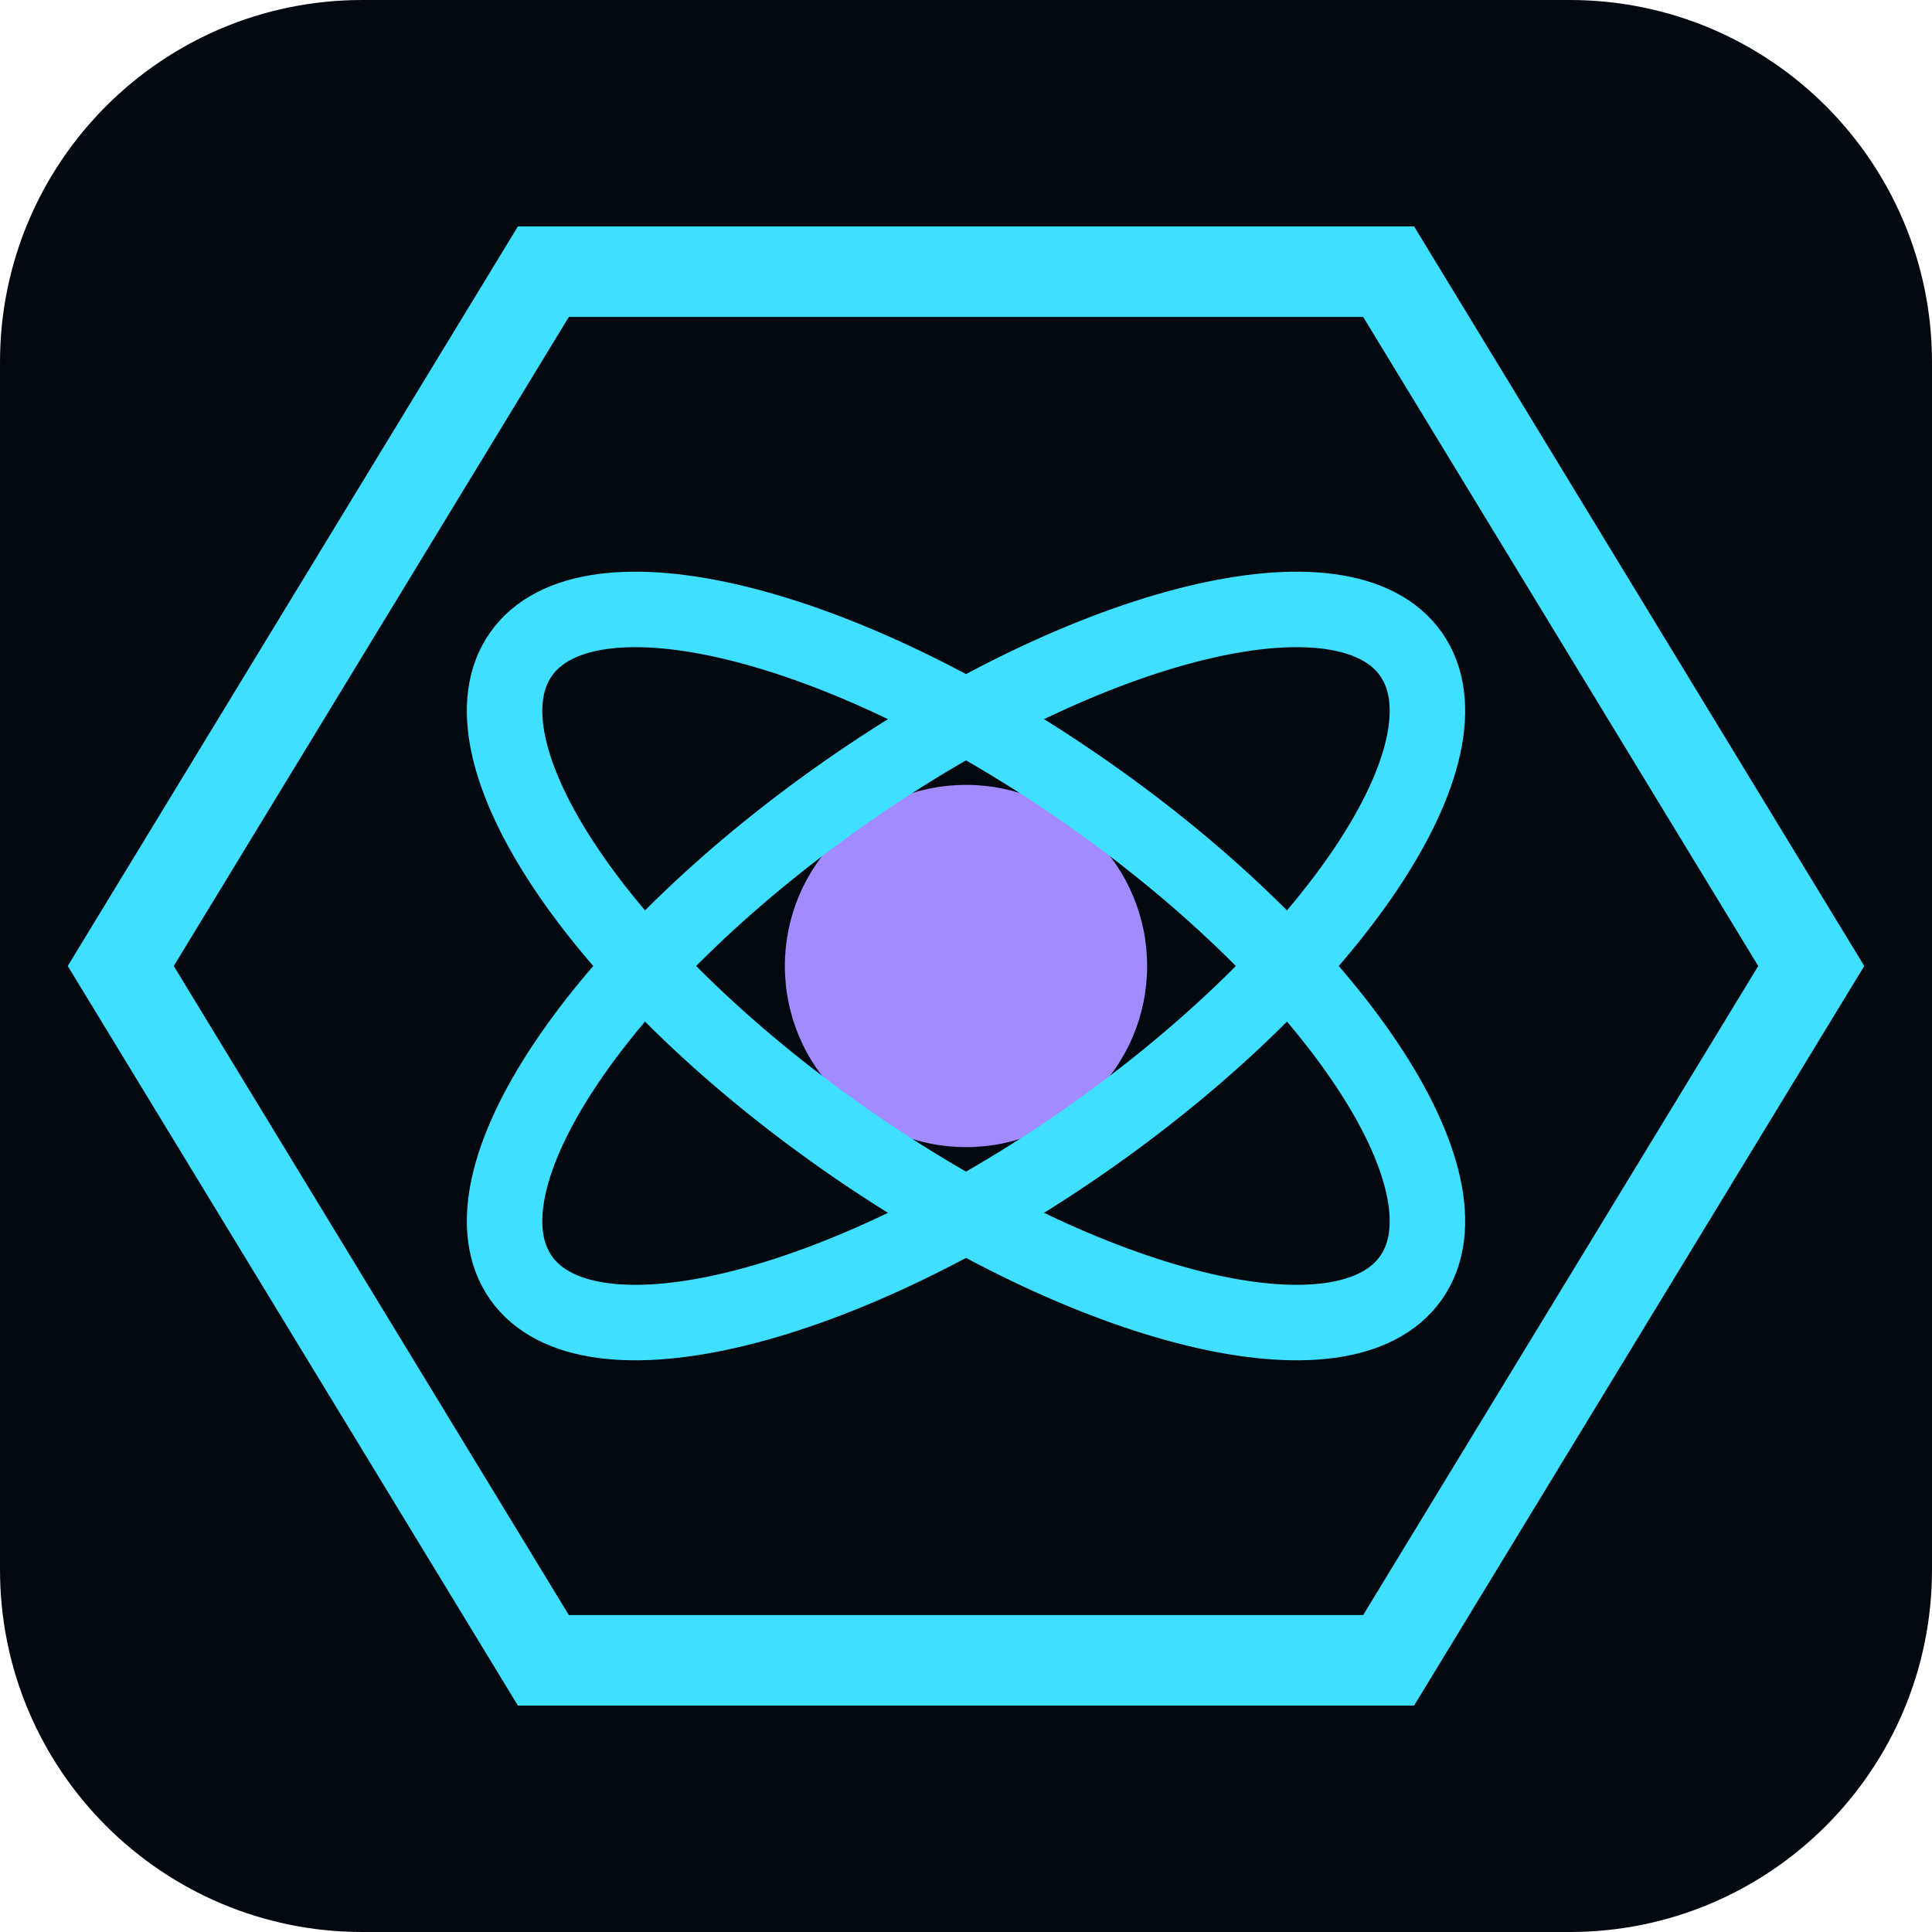
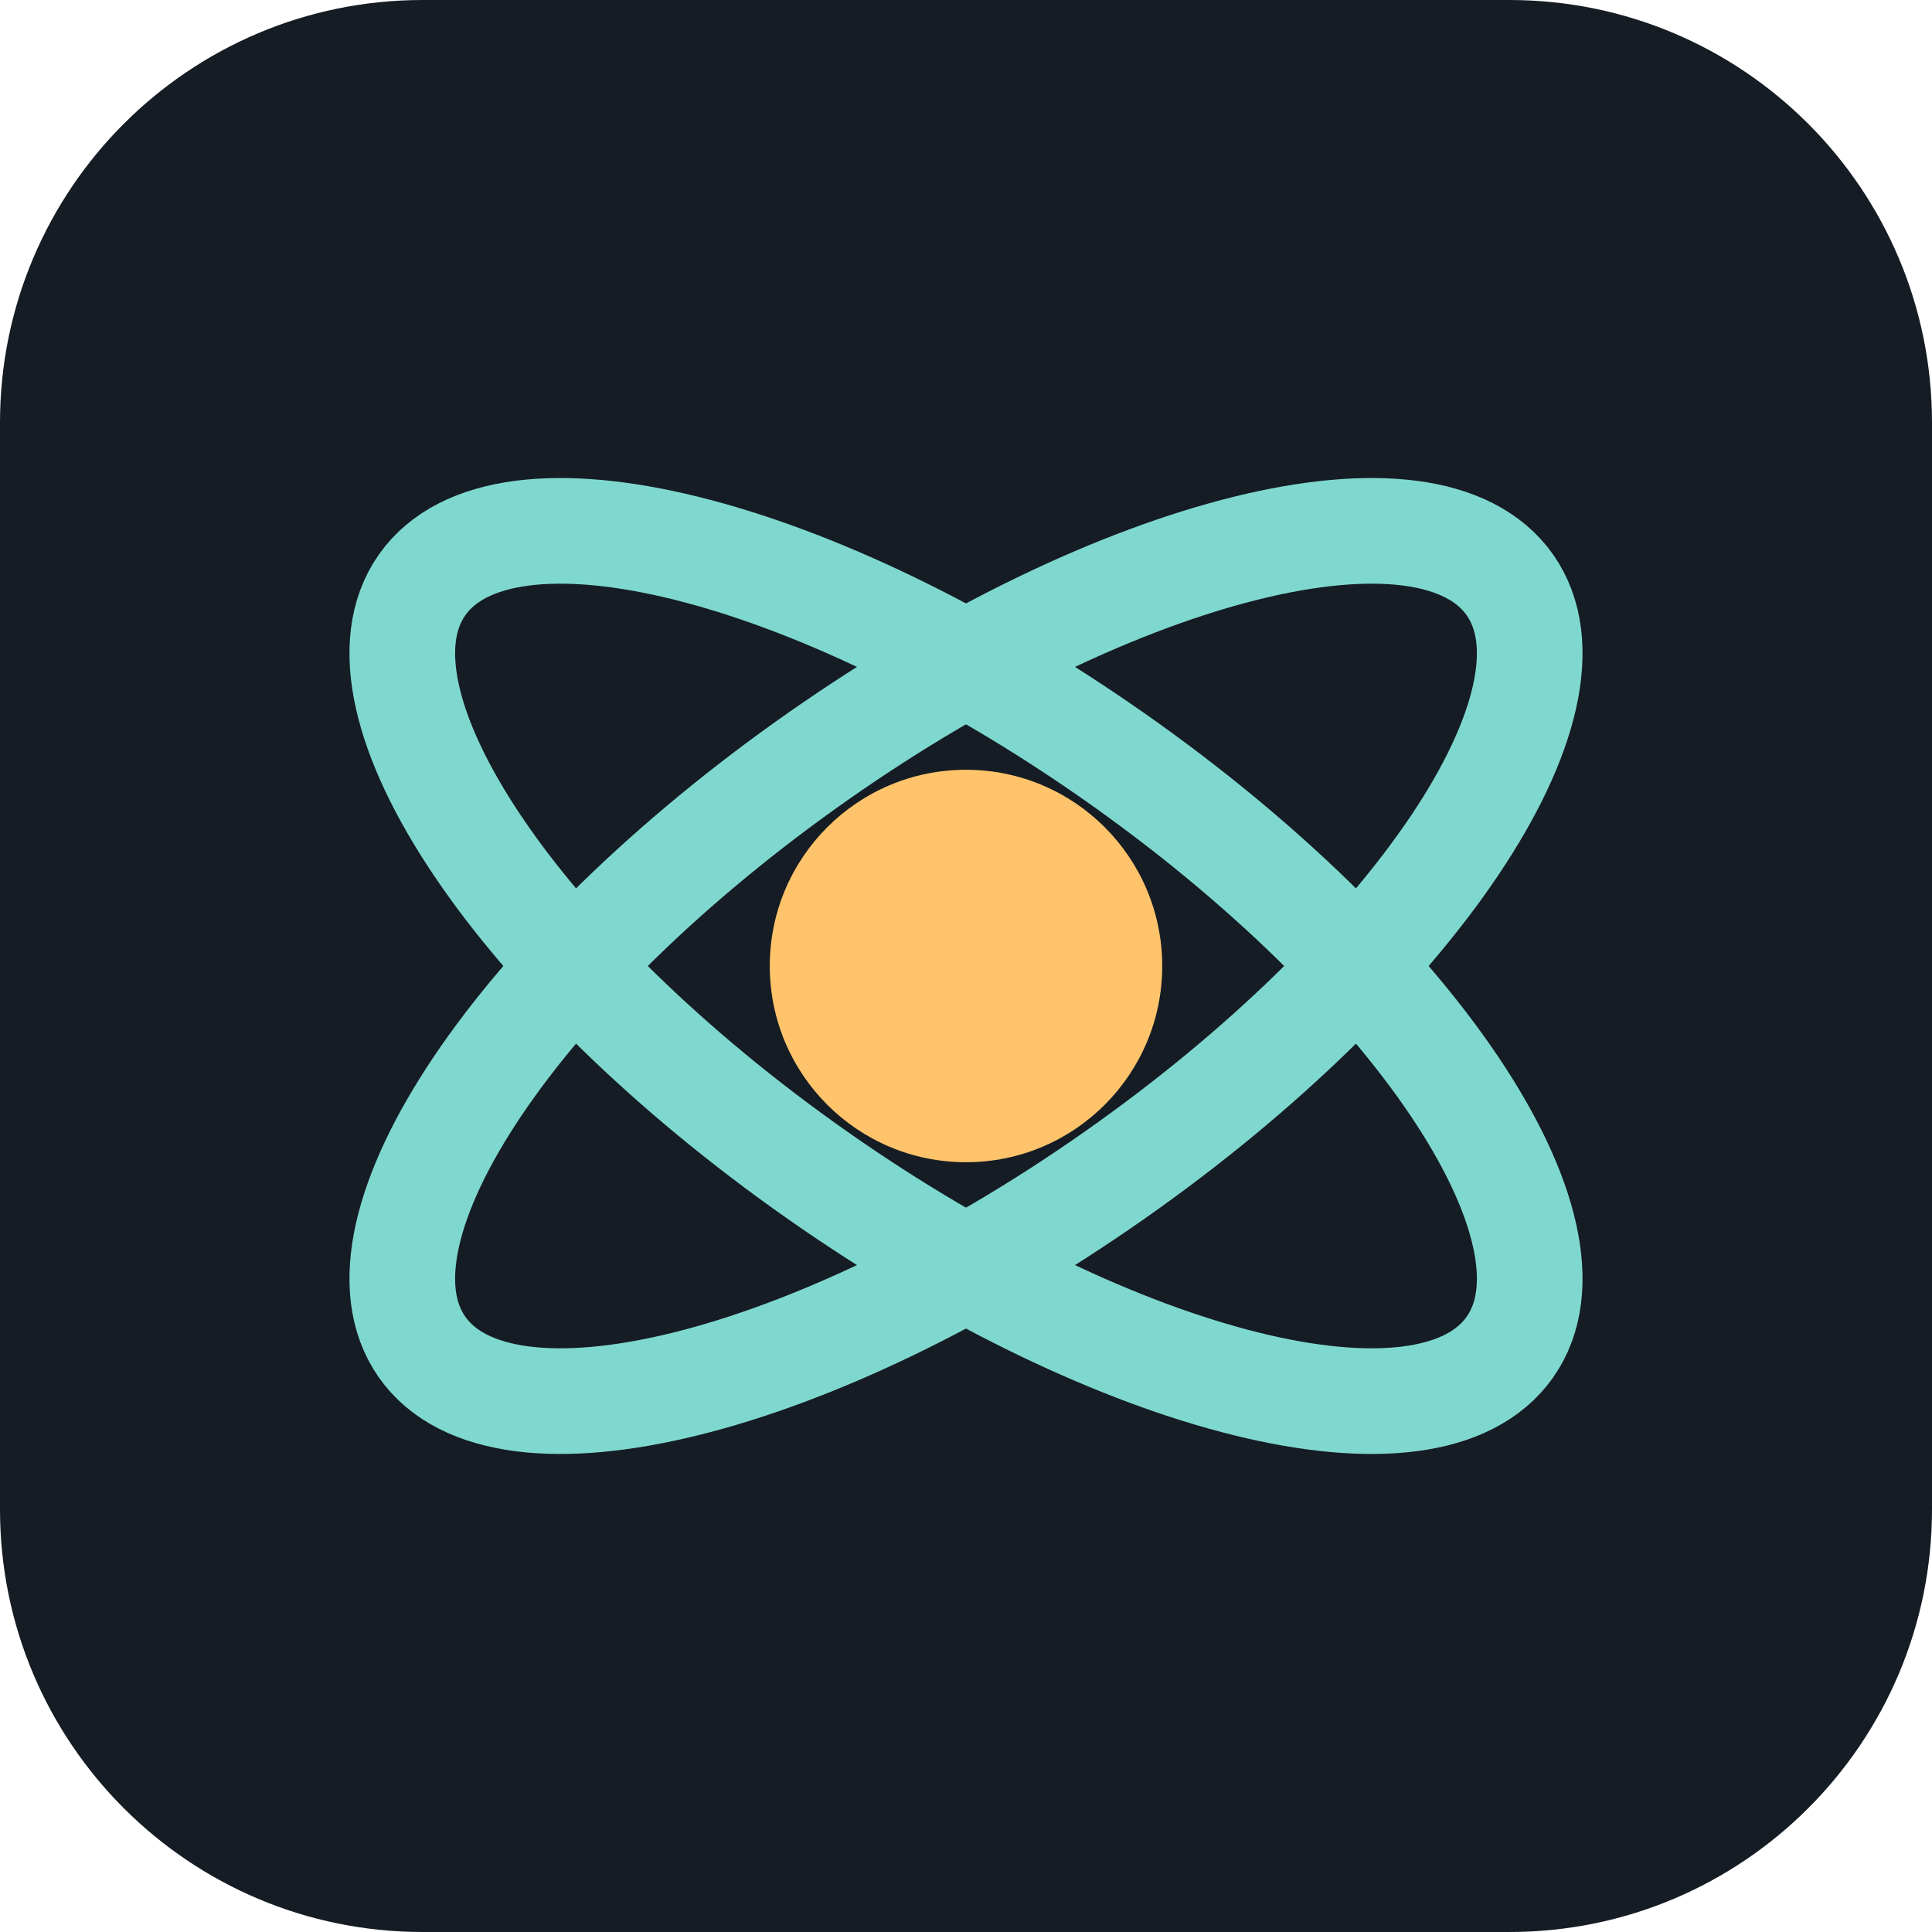
<svg xmlns="http://www.w3.org/2000/svg" viewBox="0 0 64 64">
-   <rect width="64" height="64" rx="12" fill="#04080f" />
-   <path d="M18 9h28l14 23-14 23H18L4 32z" fill="none" stroke="#3fe0ff" stroke-width="3" />
-   <circle cx="32" cy="32" r="6" fill="#a28aff" />
-   <ellipse cx="32" cy="32" rx="18" ry="7" fill="none" stroke="#3fe0ff" stroke-width="2.5" transform="rotate(35 32 32)" />
-   <ellipse cx="32" cy="32" rx="18" ry="7" fill="none" stroke="#3fe0ff" stroke-width="2.5" transform="rotate(-35 32 32)" />
+   <rect width="64" height="64" rx="14" fill="#151c24" />
+   <ellipse cx="32" cy="32" rx="22" ry="8.5" fill="none" stroke="#7fd8cf" stroke-width="3.5" transform="rotate(35 32 32)" />
+   <ellipse cx="32" cy="32" rx="22" ry="8.5" fill="none" stroke="#7fd8cf" stroke-width="3.5" transform="rotate(-35 32 32)" />
+   <circle cx="32" cy="32" r="6.5" fill="#ffc46b" />
</svg>
